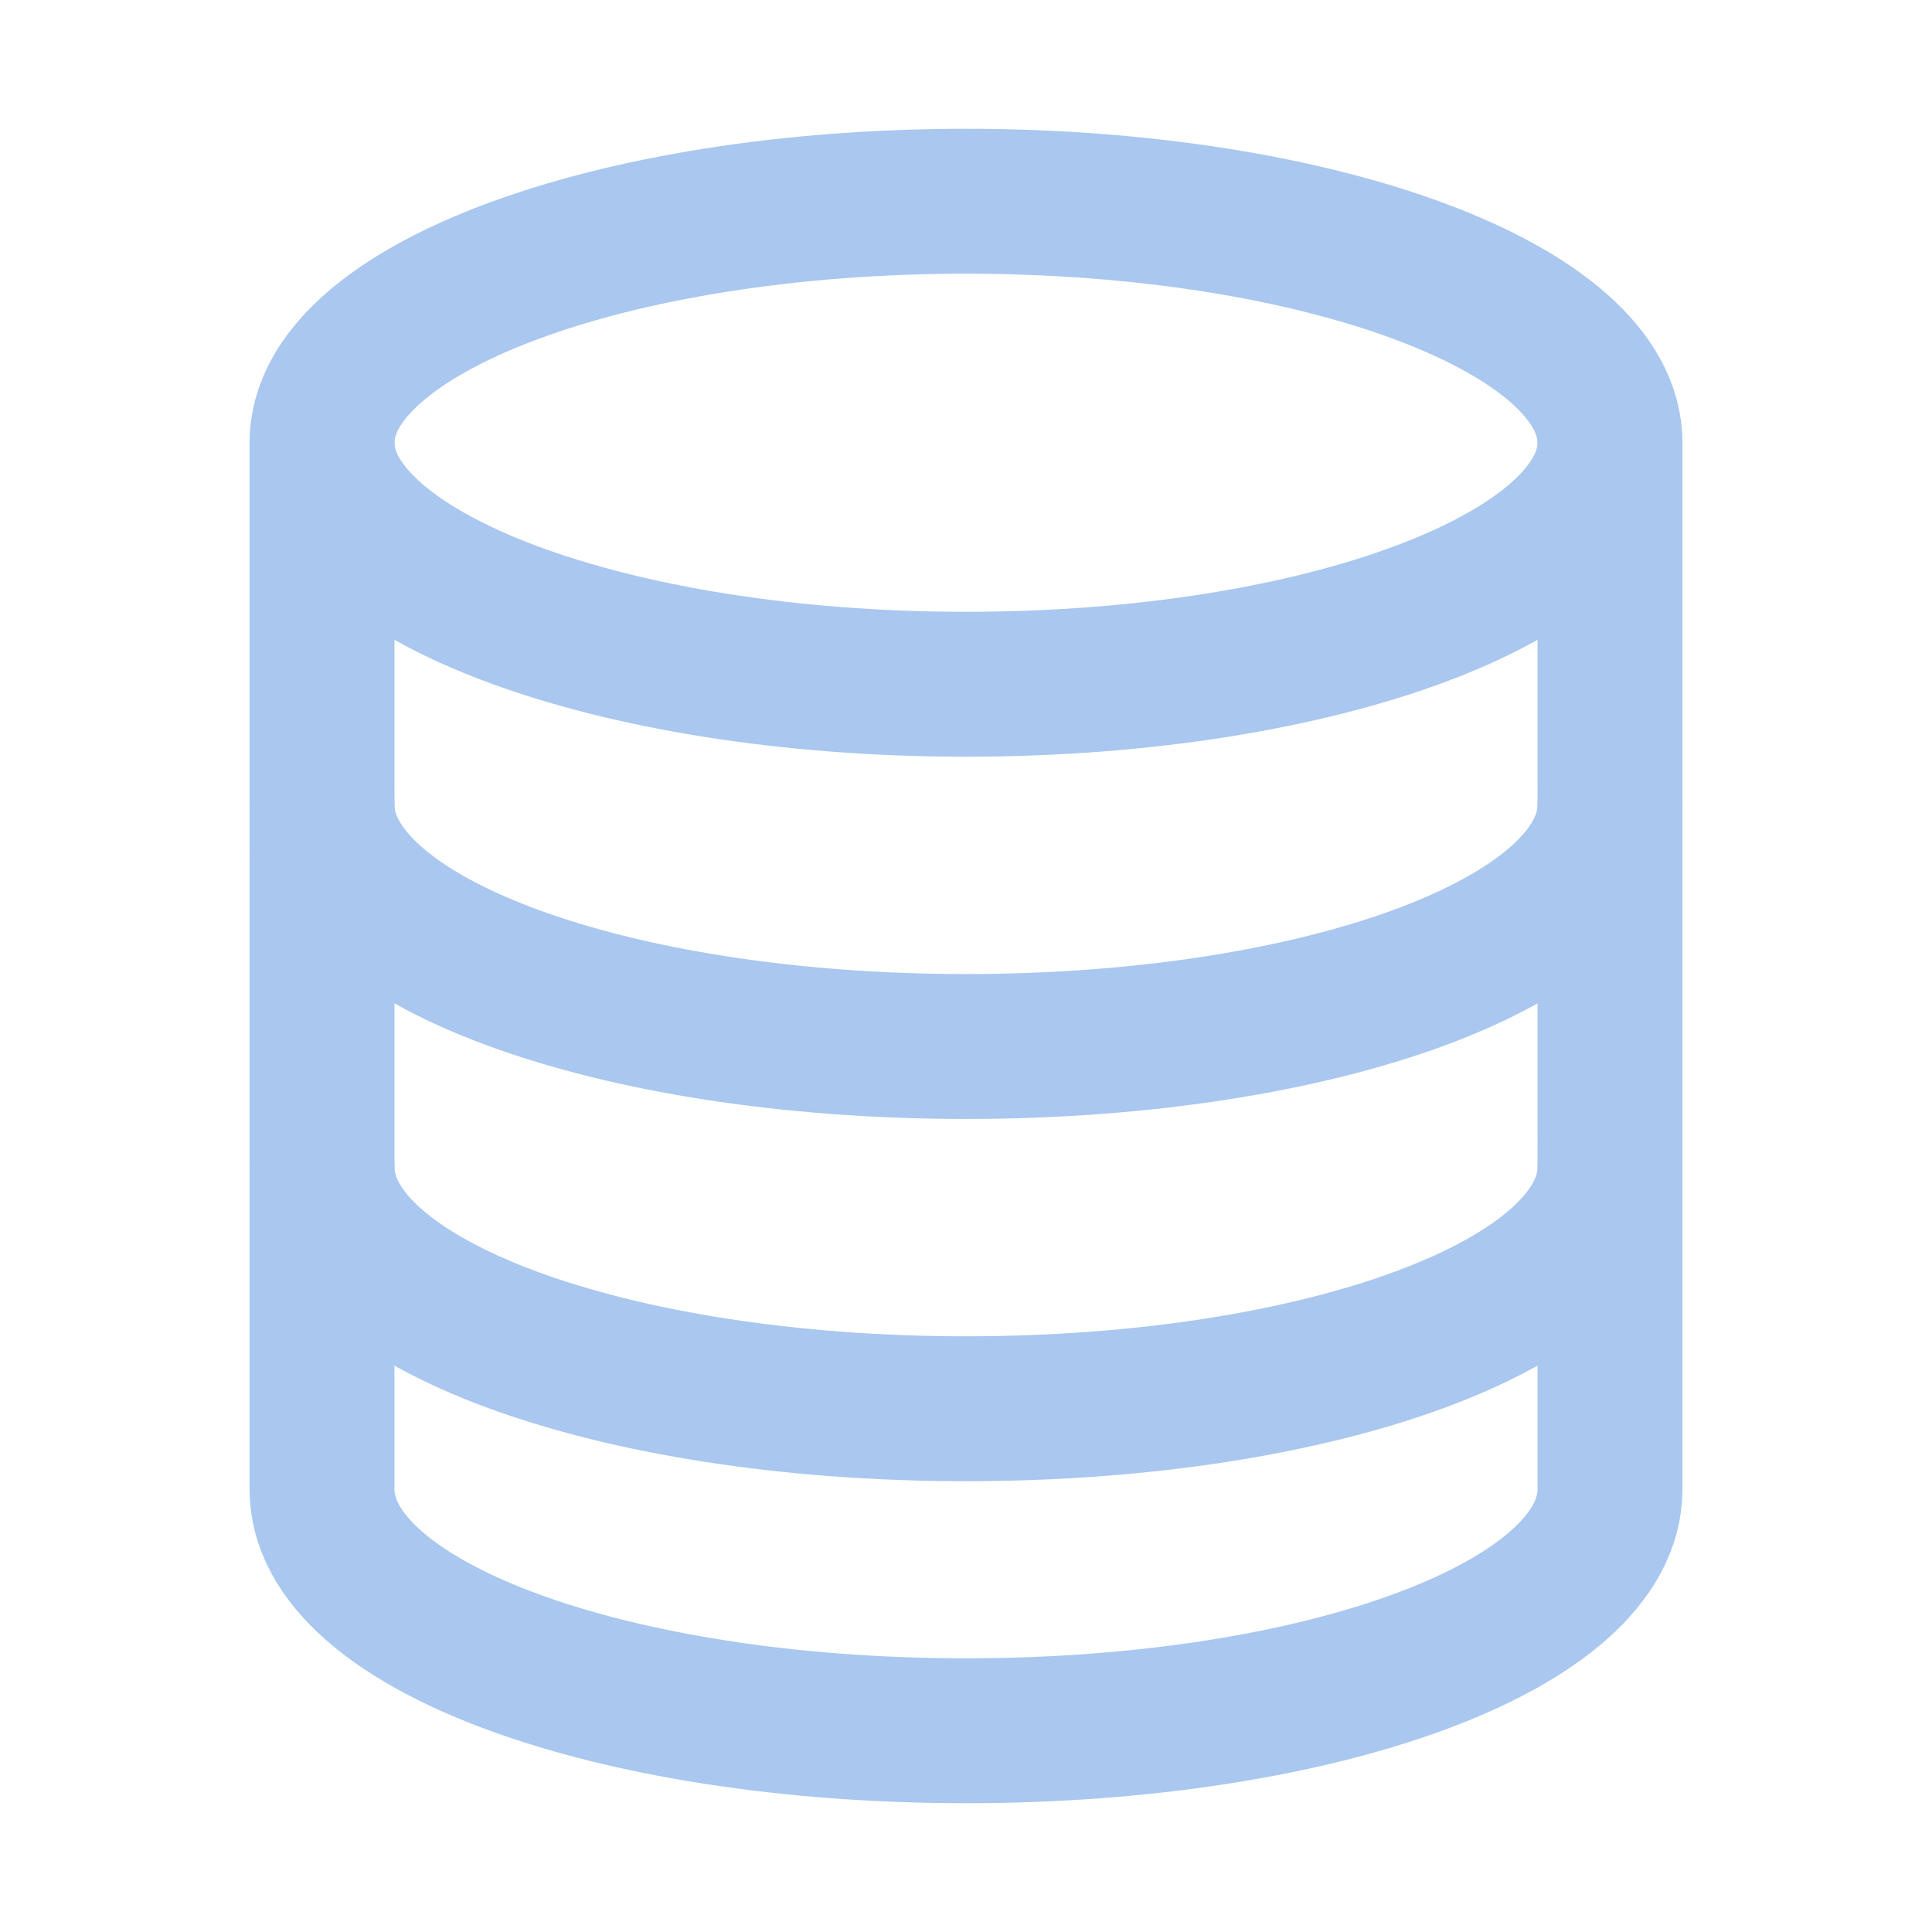
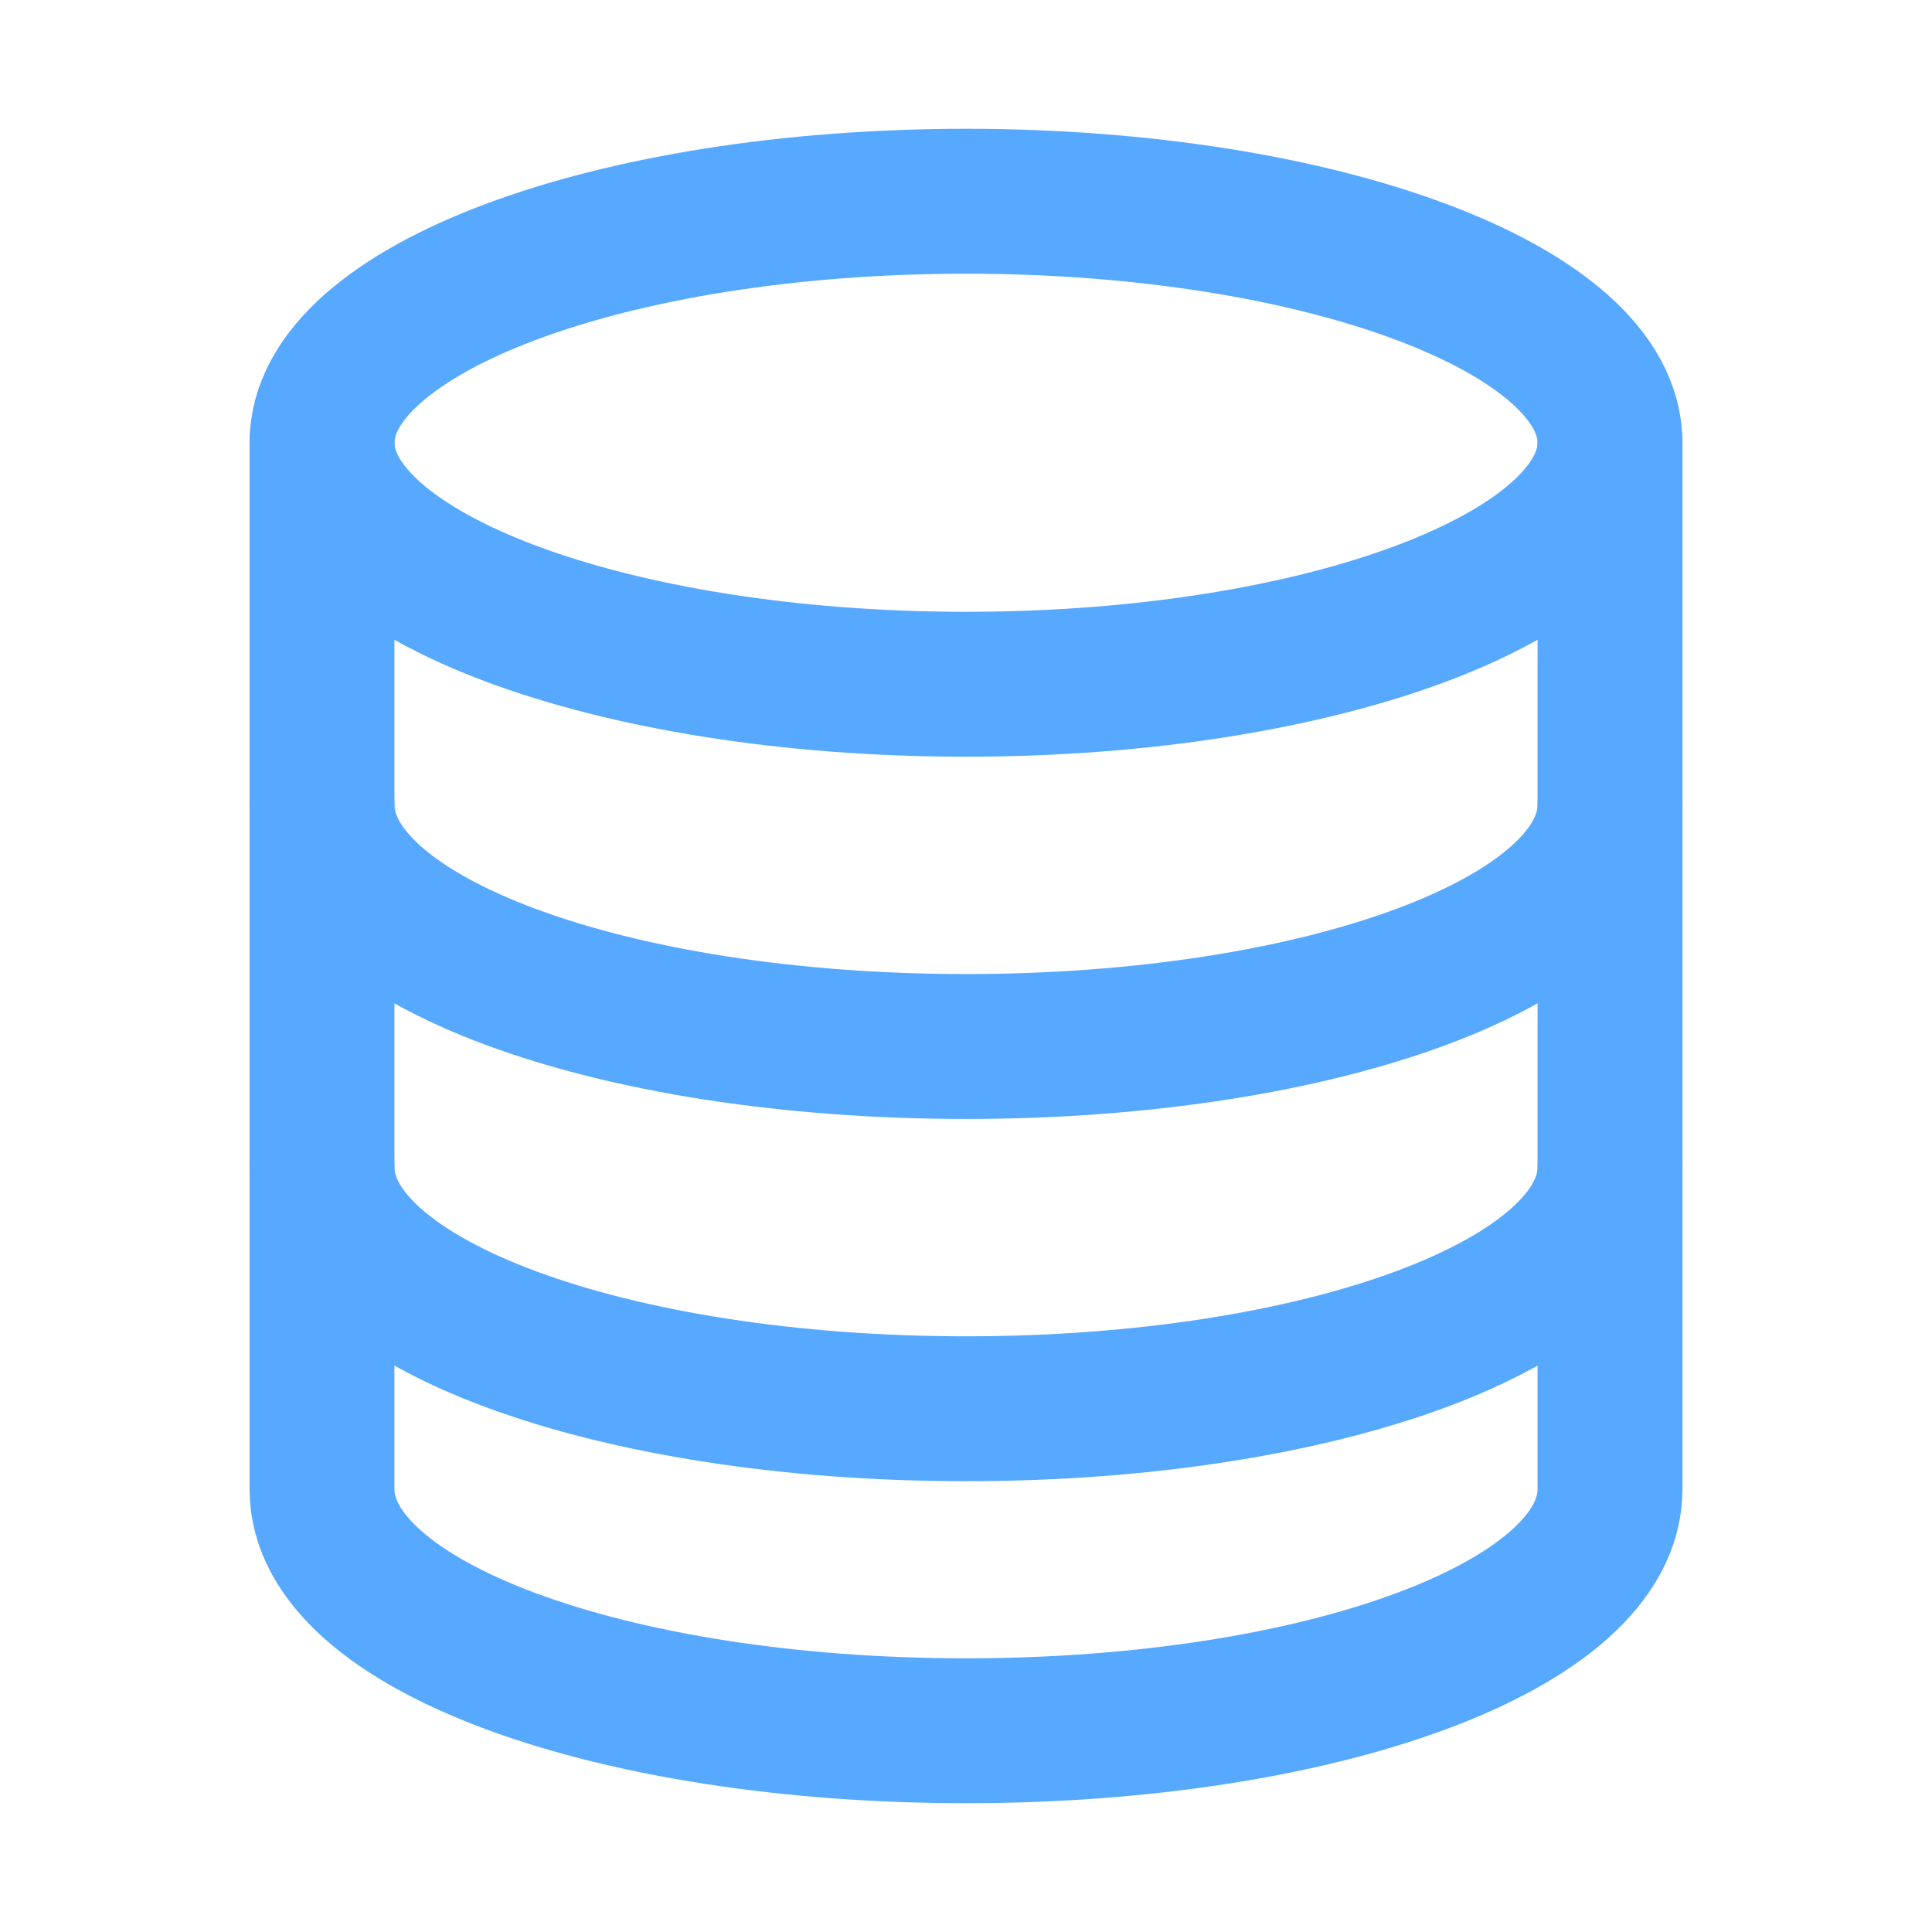
- <svg xmlns="http://www.w3.org/2000/svg" viewBox="0 0 24 24" fill="none" stroke="#a9c7ef" stroke-width="1.8" stroke-linecap="round" stroke-linejoin="round">
+ <svg xmlns="http://www.w3.org/2000/svg" viewBox="0 0 24 24" fill="none" stroke="#57a8ff" stroke-width="1.8" stroke-linecap="round" stroke-linejoin="round">
  <ellipse cx="12" cy="5.5" rx="8" ry="3" />
  <path d="M4 5.5v13c0 1.7 3.6 3 8 3s8-1.3 8-3v-13" />
  <path d="M4 10c0 1.7 3.6 3 8 3s8-1.3 8-3M4 14.5c0 1.7 3.6 3 8 3s8-1.3 8-3" />
</svg>
